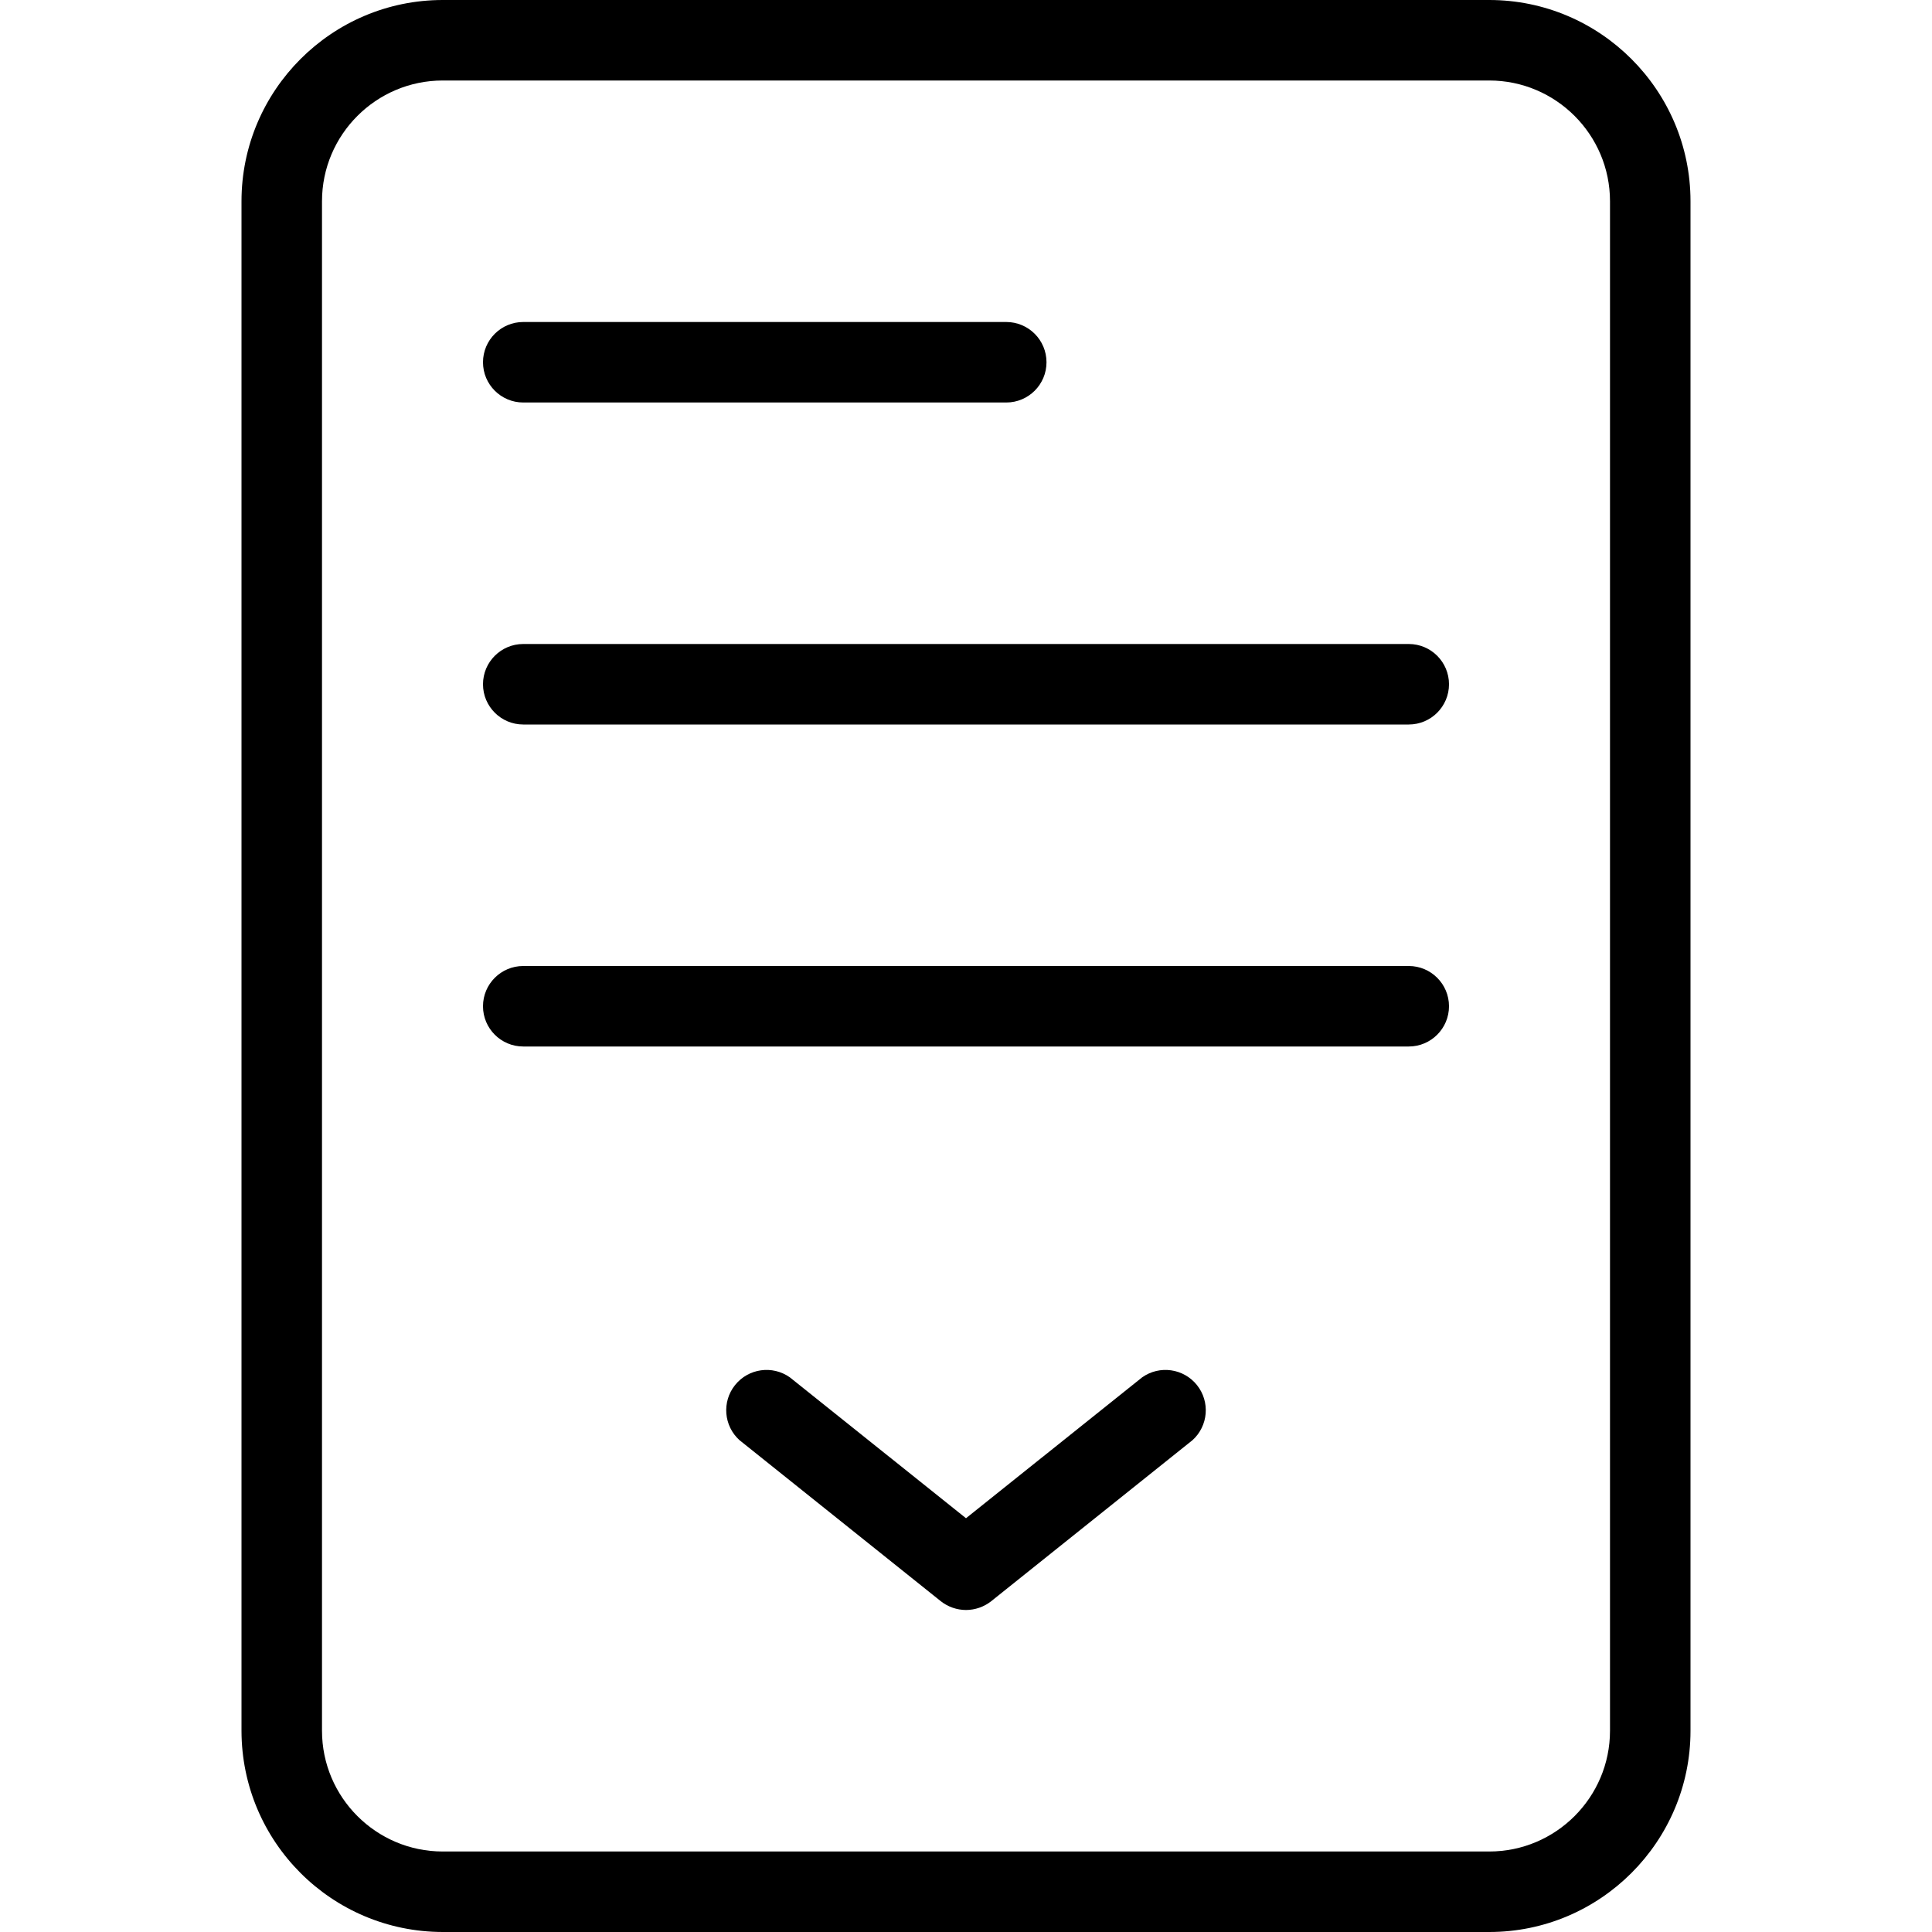
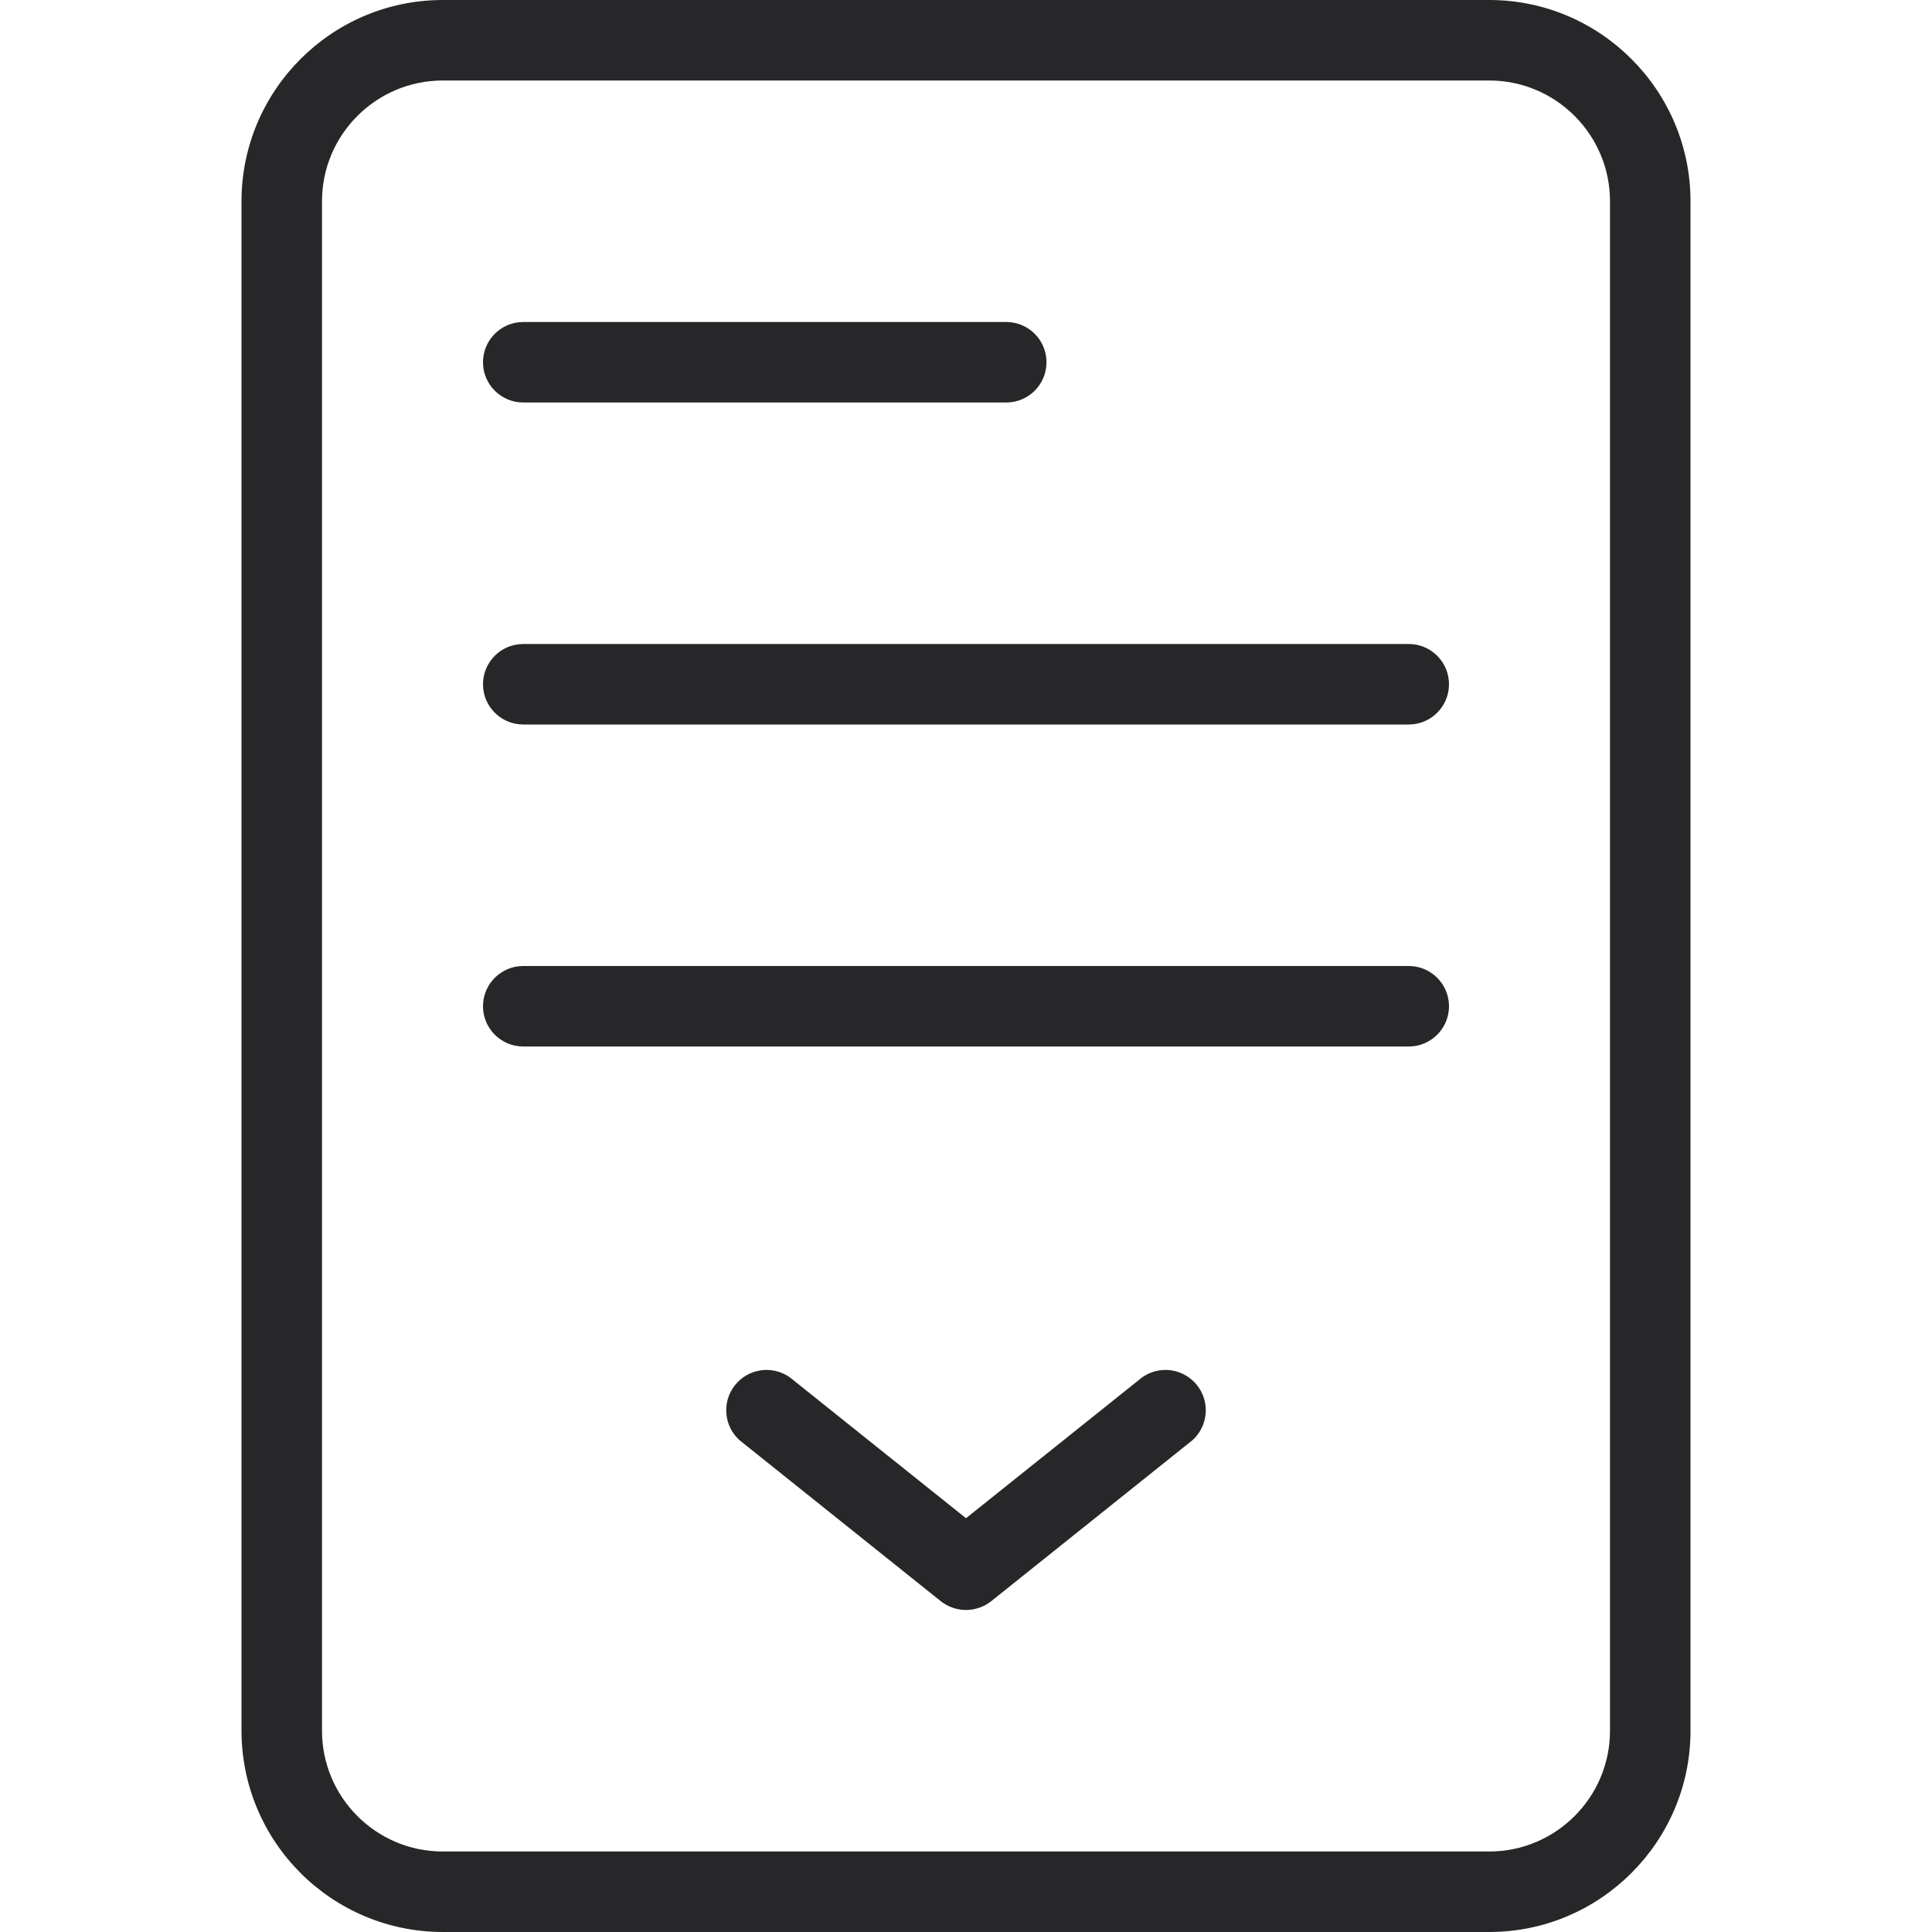
- <svg xmlns="http://www.w3.org/2000/svg" xml:space="preserve" width="128" height="128" viewBox="0 0 24 24">
+ <svg xmlns="http://www.w3.org/2000/svg" fill="rgb(39 39 42)" xml:space="preserve" width="128" height="128" viewBox="0 0 24 24">
  <path d="M18.5 24h-13A2.503 2.503 0 0 1 3 21.5v-19C3 1.122 4.122 0 5.5 0h13C19.878 0 21 1.122 21 2.5v19c0 1.378-1.122 2.5-2.5 2.5zM5.5 1C4.673 1 4 1.673 4 2.5v19c0 .827.673 1.5 1.5 1.5h13c.827 0 1.5-.673 1.5-1.5v-19c0-.827-.673-1.5-1.5-1.5h-13z" />
  <path d="M17.5 13h-11a.5.5 0 0 1 0-1h11a.5.5 0 0 1 0 1zM17.5 9h-11a.5.5 0 0 1 0-1h11a.5.5 0 0 1 0 1zM12.5 5h-6a.5.5 0 0 1 0-1h6a.5.5 0 0 1 0 1zM12 20a.51.51 0 0 1-.313-.109l-2.5-2a.501.501 0 0 1 .625-.781L12 18.86l2.188-1.75a.501.501 0 0 1 .625.781l-2.5 2A.51.51 0 0 1 12 20z" />
</svg>
